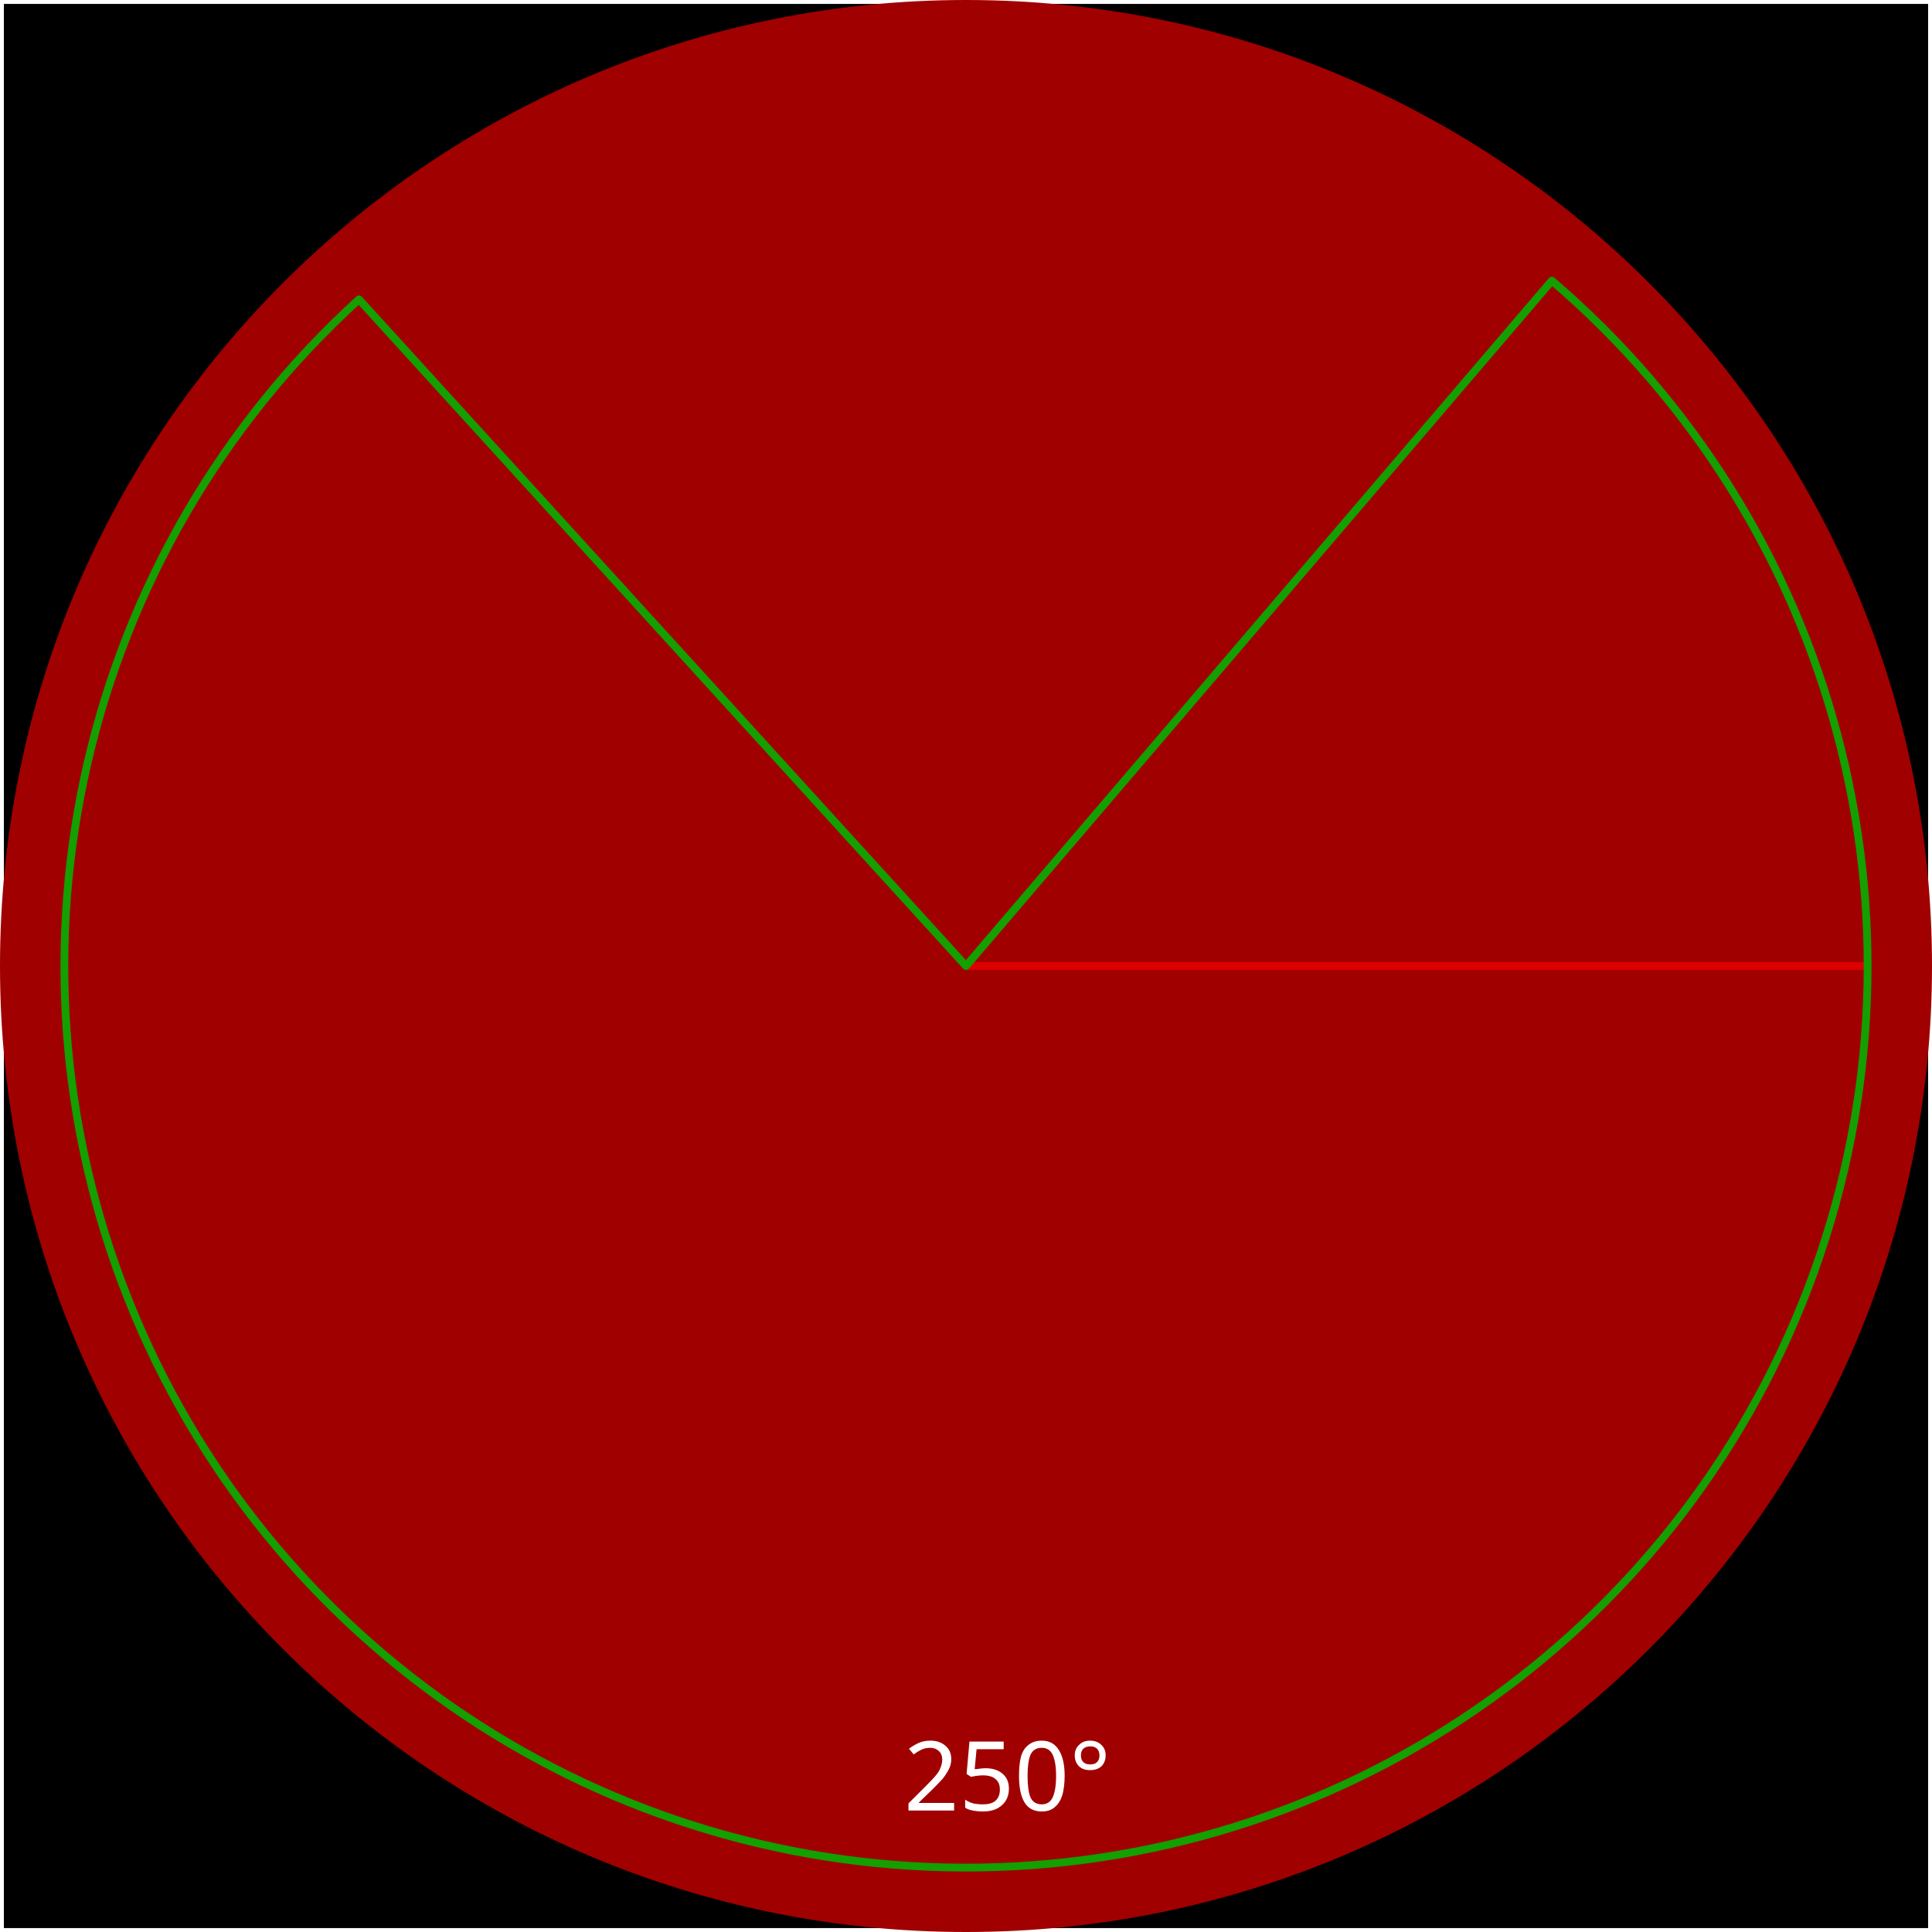
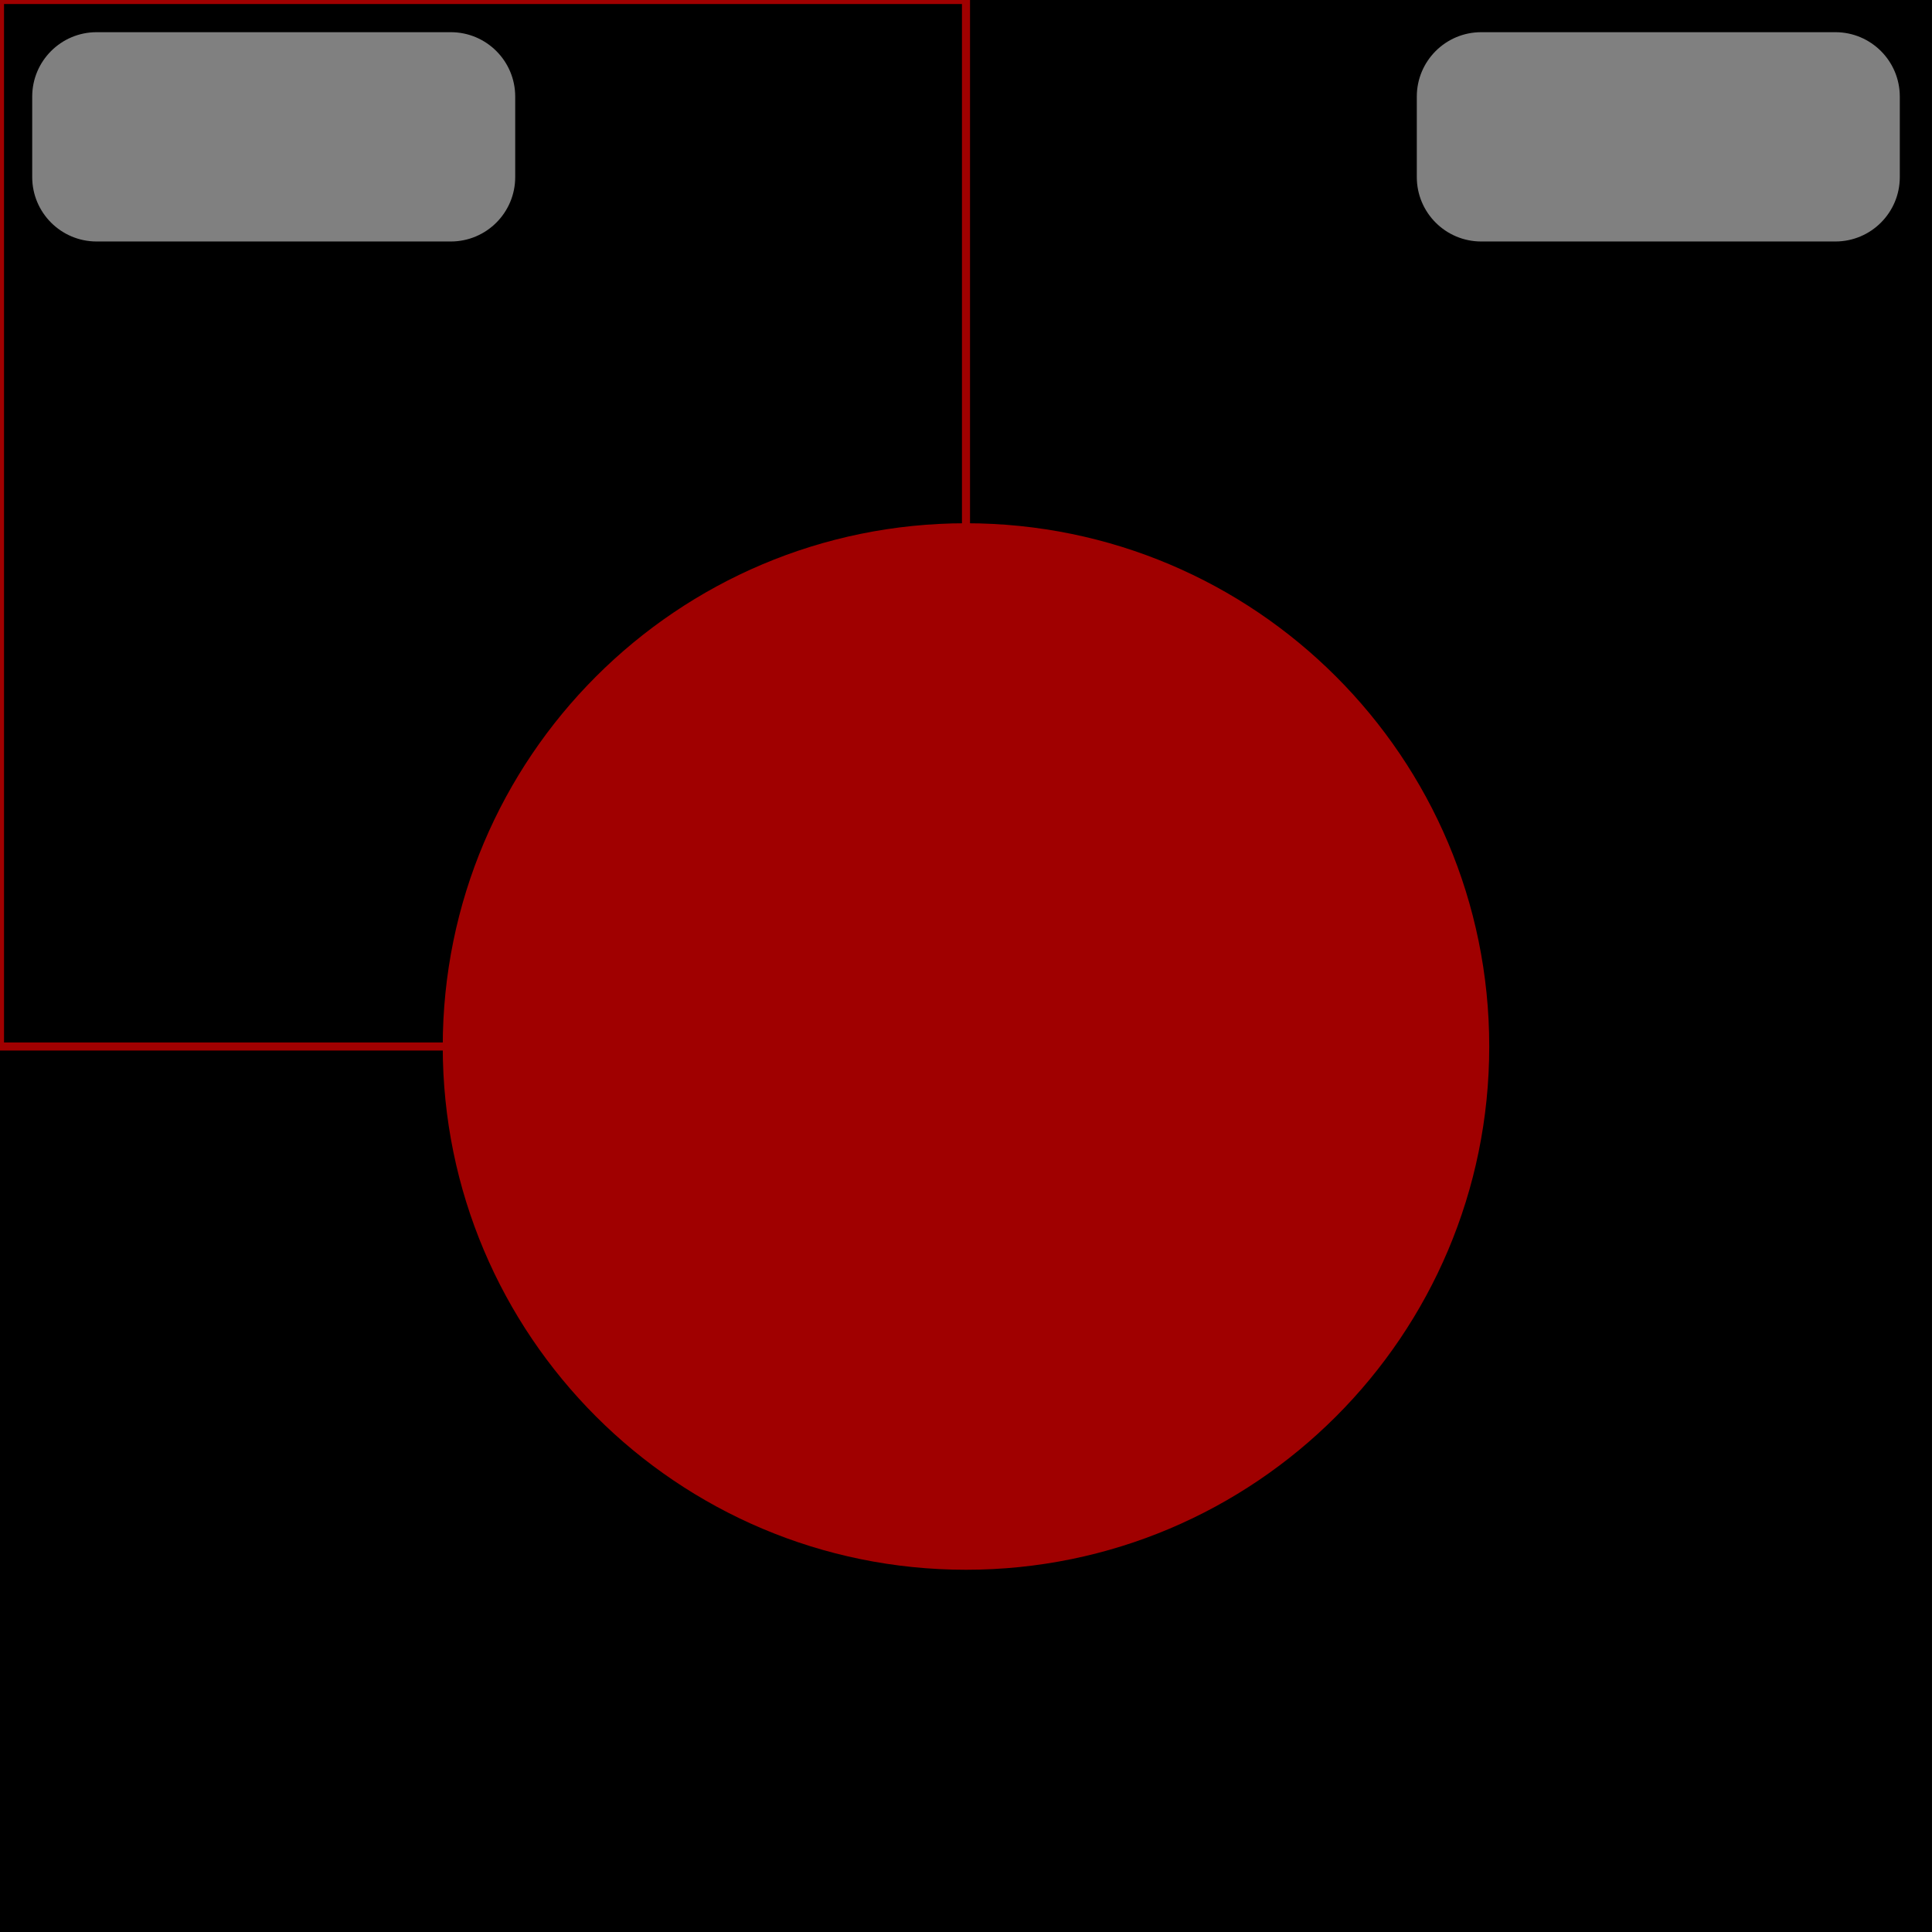
<svg xmlns="http://www.w3.org/2000/svg" width="240" height="240" viewBox="0 0 63.5 63.5" version="1.1" id="svg8">
  <defs id="defs2" />
-   <g id="layer1">
+   <g id="layer1" transform="translate(135.4667)">
    <rect style="fill:#000000;stroke:#ffffff;stroke-width:0.256;stroke-linejoin:round;stop-color:#000000" id="rect14" width="63.5" height="63.5" x="0" y="0" />
    <circle style="fill:#a00000;stroke:none;stroke-width:0.256;stroke-linejoin:round;stop-color:#000000" id="path16" cx="31.75" cy="31.75" r="31.75" />
    <path style="fill:none;stroke:#dc0000;stroke-width:0.265px;stroke-linecap:butt;stroke-linejoin:miter;stroke-opacity:1" d="m 31.75,31.75 29.633,1e-6" id="path18" />
    <path style="fill:none;stroke:#13a000;stroke-width:0.256;stroke-linejoin:round;stop-color:#000000" id="path22" d="M 51.005,9.225 A 29.633,29.633 0 0 1 59.629,41.794 29.633,29.633 0 0 1 32.215,61.38 29.633,29.633 0 0 1 4.2,42.664 29.633,29.633 0 0 1 11.798,9.84 L 31.75,31.75 Z" />
    <text xml:space="preserve" style="font-style:normal;font-variant:normal;font-weight:300;font-stretch:normal;font-size:3.175px;line-height:1.25;font-family:Calibri;-inkscape-font-specification:'Calibri Light';word-spacing:0px;fill:#ffffff;stroke-width:0.265" x="29.704" y="59.505" id="text26">
      <tspan id="tspan24" x="29.704" y="59.505" style="font-style:normal;font-variant:normal;font-weight:300;font-stretch:normal;font-family:Calibri;-inkscape-font-specification:'Calibri Light';fill:#ffffff;stroke-width:0.265">250°</tspan>
    </text>
    <rect style="fill:#000000;stroke:#ffffff;stroke-width:0.256;stroke-linejoin:round;stop-color:#000000" id="rect910" width="63.5" height="63.5" x="-67.733" y="0" />
-     <circle style="fill:#008000;stroke:none;stroke-width:0.256;stroke-linejoin:round;stop-color:#000000;fill-opacity:1" id="circle912" cx="-35.983" cy="31.75" r="31.75" />
+     <circle style="fill:#008000;fill-opacity:1;stroke:none;stroke-width:0.256;stroke-linejoin:round;stop-color:#000000" id="circle912" cx="-35.983" cy="31.75" r="31.75" />
    <path style="fill:none;stroke:#dc0000;stroke-width:0.265px;stroke-linecap:butt;stroke-linejoin:miter;stroke-opacity:1" d="m -35.983,31.75 29.633,1e-6" id="path914" />
    <path style="fill:none;stroke:#13a000;stroke-width:0.256;stroke-linejoin:round;stop-color:#000000" id="path916" d="M -16.729,9.225 A 29.633,29.633 0 0 1 -8.104,41.794 29.633,29.633 0 0 1 -35.518,61.38 29.633,29.633 0 0 1 -63.534,42.664 29.633,29.633 0 0 1 -55.935,9.84 L -35.983,31.75 Z" />
    <text xml:space="preserve" style="font-style:normal;font-variant:normal;font-weight:300;font-stretch:normal;font-size:3.175px;line-height:1.25;font-family:Calibri;-inkscape-font-specification:'Calibri Light';word-spacing:0px;fill:#ffffff;stroke-width:0.265" x="-38.03" y="59.505" id="text920">
      <tspan id="tspan918" x="-38.03" y="59.505" style="font-style:normal;font-variant:normal;font-weight:300;font-stretch:normal;font-family:Calibri;-inkscape-font-specification:'Calibri Light';fill:#ffffff;stroke-width:0.265">250°</tspan>
    </text>
-     <rect style="fill:#000000;stroke:#ffffff;stroke-width:0.256;stroke-linejoin:round;stop-color:#000000" id="rect20" width="63.5" height="63.5" x="-135.467" y="0" />
-     <rect style="fill:#808080;stroke-width:5;stop-color:#000000" id="rect32" width="59.267" height="8.467" x="-133.35" y="8.467" rx="2.117" ry="2.117" />
-     <rect style="fill:#808080;stroke-width:5;stop-color:#000000" id="rect34" width="2.117" height="19.05" x="-135.467" y="0" rx="1.058" ry="2.117" />
-     <circle style="fill:#a00000;stroke-width:5;stop-color:#000000" id="path36" cx="-103.717" cy="12.7" r="2.117" />
-     <rect style="fill:#808080;stroke-width:5;stop-color:#000000" id="rect38" width="59.267" height="8.467" x="-133.35" y="19.05" rx="2.117" ry="2.117" />
-     <circle style="fill:#a00000;stroke-width:5;stop-color:#000000" id="circle40" cx="-103.717" cy="23.283" r="2.117" />
+     <rect style="fill:#000000;stroke:none;stroke-width:0.256;stroke-linejoin:round;stop-color:#000000" id="rect20" width="63.5" height="63.5" x="-135.467" y="0" />
+     <rect style="fill:#808080;stroke-width:5;stop-color:#000000" id="rect32" width="15.875" height="6.879" x="-134.408" y="1.058" rx="2.117" ry="2.117" />
+     <circle style="fill:#a00000;stroke-width:5;stop-color:#000000" id="circle40" cx="-103.717" cy="34.396" r="17.198" />
+     <rect style="fill:#000000;stroke:#ffffff;stroke-width:0.256;stroke-linejoin:round;stop-color:#000000" id="rect26" width="63.5" height="63.5" x="-203.2" y="0" />
+     <rect style="fill:#808080;stroke-width:5;stop-color:#000000" id="rect35" width="59.267" height="21.167" x="-201.211" y="8.339" rx="2.117" ry="2.117" />
+     <circle style="fill:#a00000;stroke-width:5;stop-color:#000000" id="circle37" cx="-171.578" cy="18.922" r="2.117" />
+     <rect style="fill:#fff119;stroke-width:0.2;stop-color:#000000" id="rect39" width="38.1" height="6.879" x="-188.383" y="51.858" />
+     <rect style="fill:#fff119;stroke-width:0.2;stop-color:#000000" id="rect41" width="38.1" height="6.879" x="-188.383" y="42.333" />
+     <rect style="fill:#fff119;stroke-width:0.2;stop-color:#000000" id="rect43" width="38.1" height="6.879" x="-188.383" y="33.338" />
+     <rect style="fill:none;stroke:#a00000;stroke-width:0.265;stroke-miterlimit:4;stroke-dasharray:none;stop-color:#000000" id="rect30" width="33.867" height="55.298" x="-203.2" y="0" />
+     <path style="fill:none;stroke:#000000;stroke-width:0.265px;stroke-linecap:butt;stroke-linejoin:miter;stroke-opacity:1" d="M -169.333,36.777 V 55.298" id="path868" />
+     <rect style="fill:#808080;stroke-width:5;stop-color:#000000" id="rect870" width="15.875" height="6.879" x="-88.9" y="1.058" rx="2.117" ry="2.117" />
+     <rect style="fill:none;stroke:#a00000;stroke-width:0.265;stroke-miterlimit:4;stroke-dasharray:none;stop-color:#000000" id="rect872" width="31.75" height="34.396" x="-135.467" y="0" />
  </g>
</svg>
